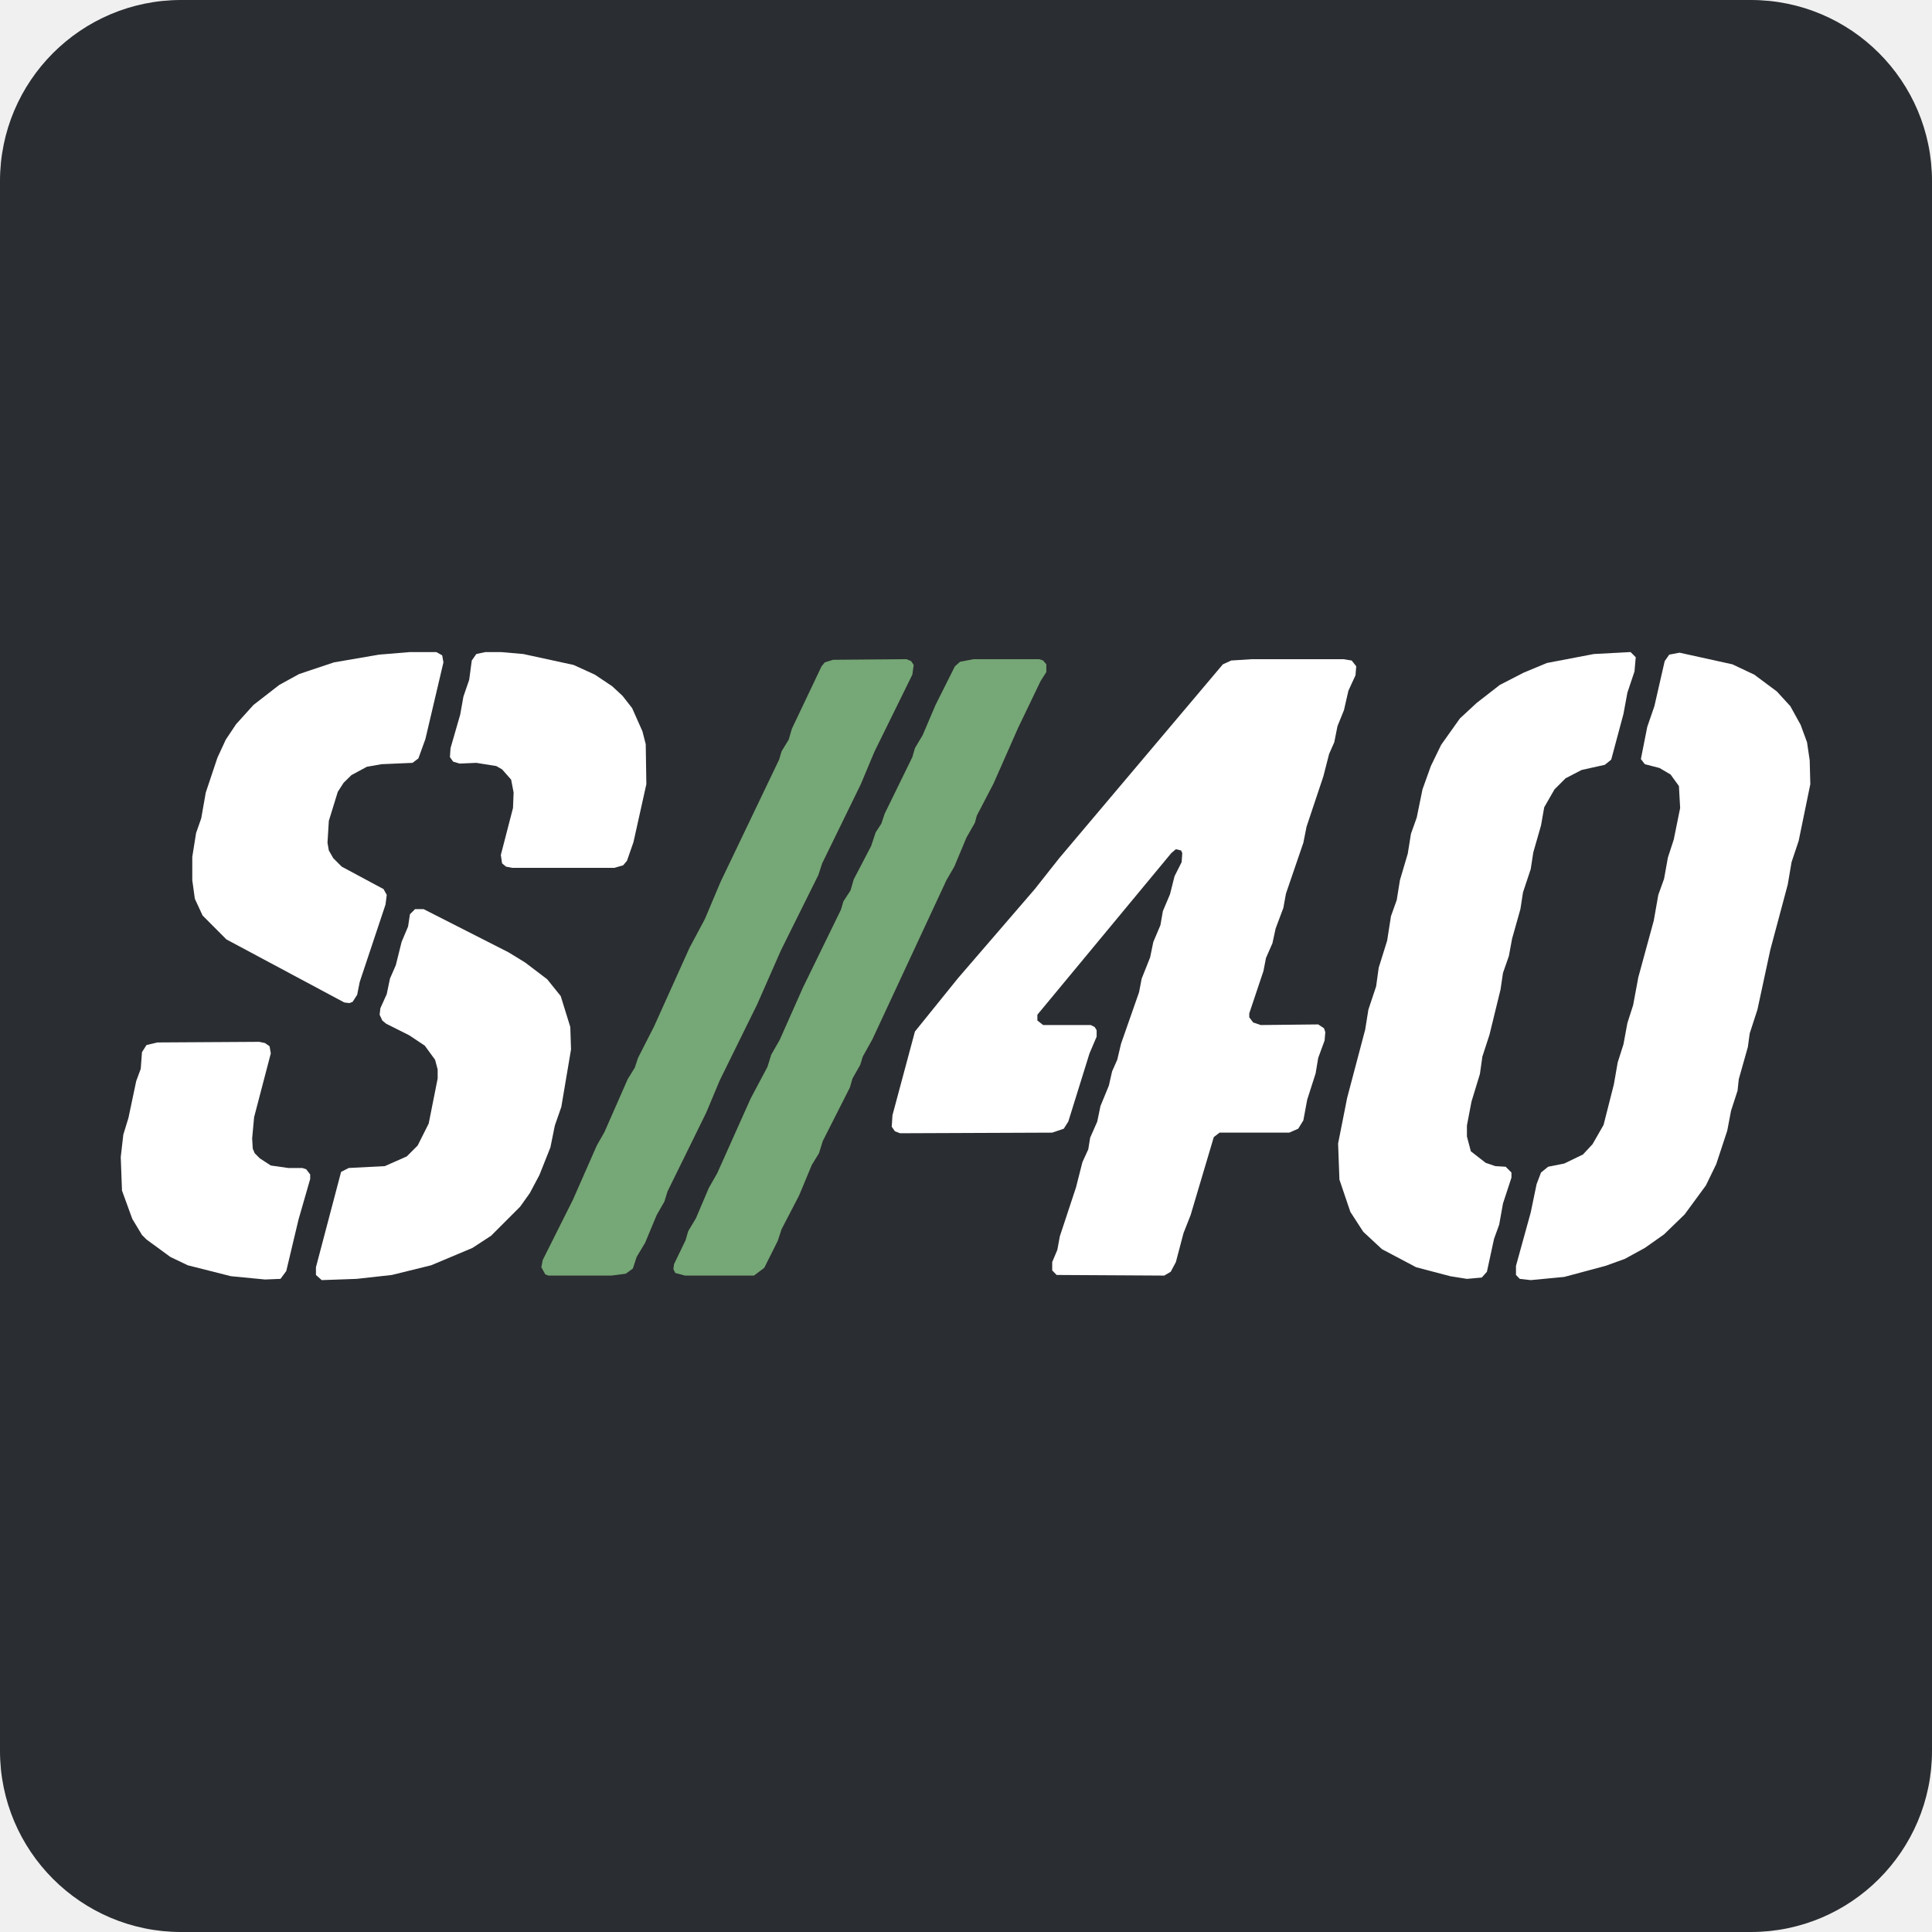
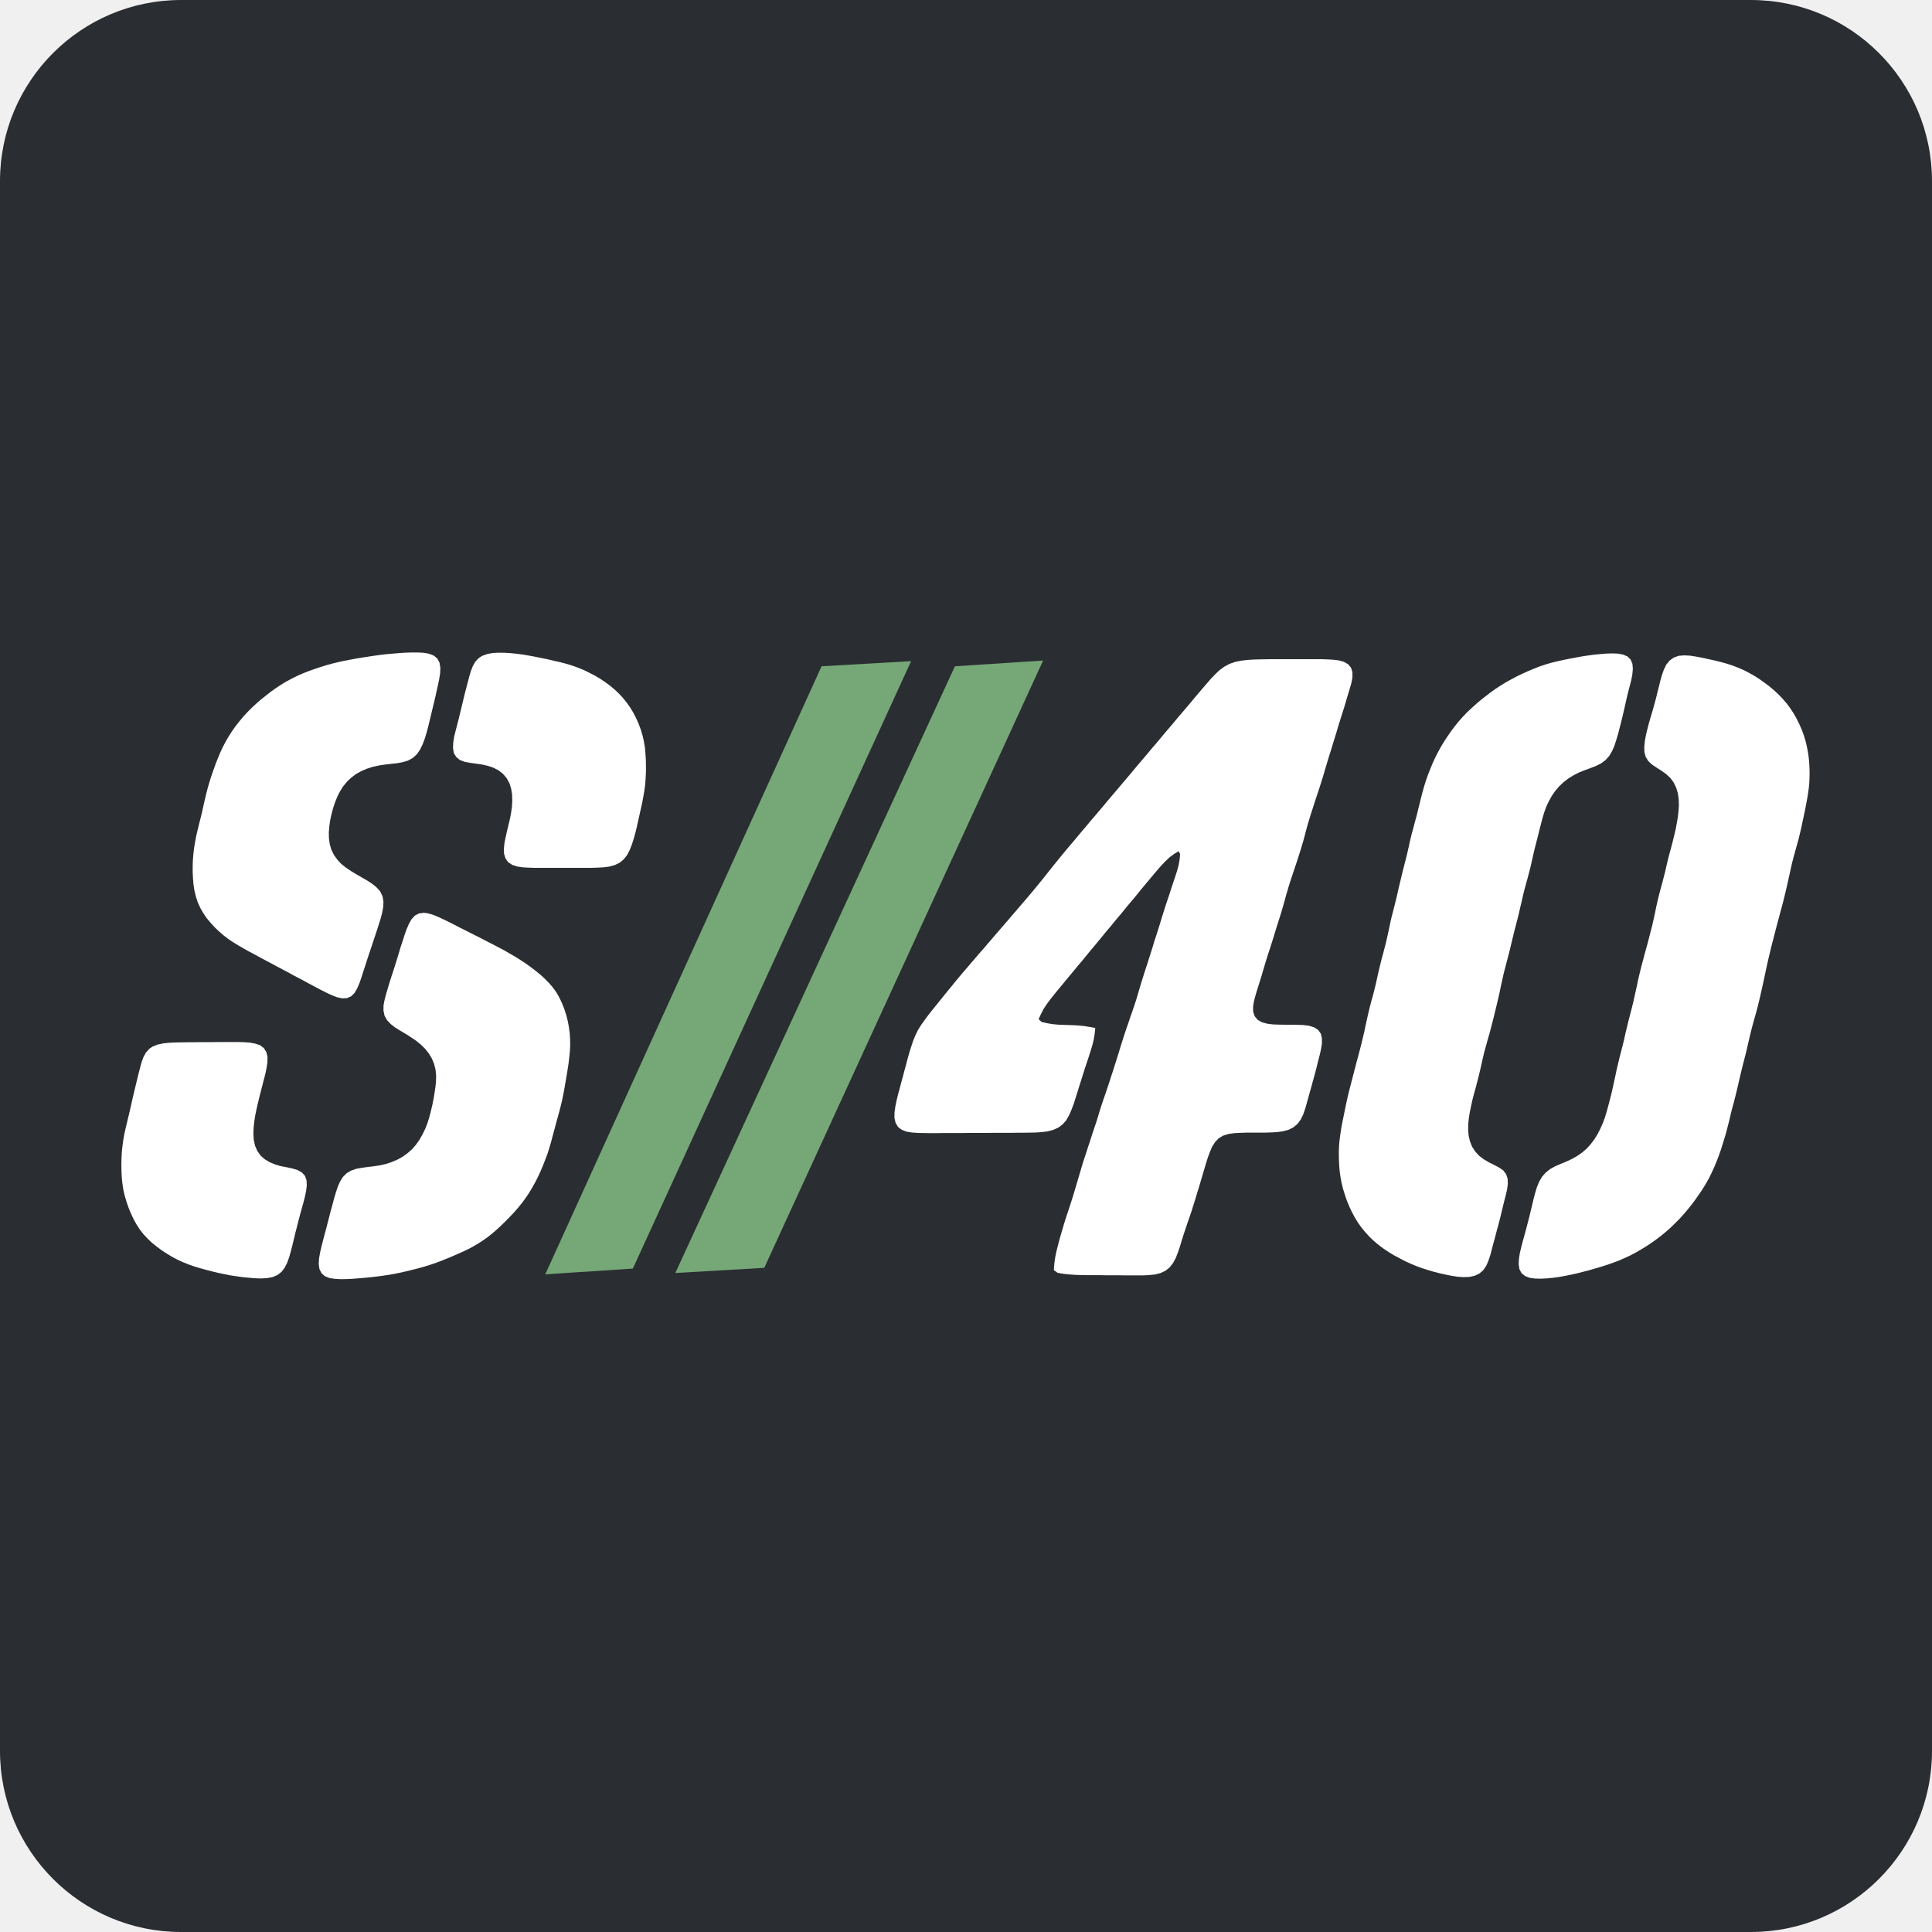
<svg xmlns="http://www.w3.org/2000/svg" viewBox="0 0 32 32" width="32" height="32">
  <rect width="32" height="32" rx="3" fill="#2A2D31" />
  <g transform="translate(2 10.79) scale(0.1707)">
-     <path fill="#FFFFFF" d="M2.50 38.19 L2.06 38.88 L1.94 40.50 L1.50 41.69 L0.75 45.25 L0.25 46.88 L0.00 49.06 L0.12 52.31 L1.12 55.06 L2.06 56.62 L2.50 57.06 L4.81 58.75 L6.50 59.56 L10.69 60.62 L14.00 60.94 L15.50 60.88 L16.06 60.12 L17.25 55.12 L18.38 51.19 L18.38 50.75 L18.00 50.25 L17.62 50.12 L16.25 50.12 L14.56 49.88 L13.50 49.19 L13.00 48.69 L12.81 48.25 L12.75 47.25 L12.94 45.19 L14.56 39.00 L14.44 38.31 L14.00 38.00 L13.44 37.88 L3.56 37.94Z M30.62 0.06 L28.06 0.06 L25.06 0.31 L20.69 1.06 L17.31 2.19 L15.38 3.25 L12.88 5.19 L11.19 7.06 L10.19 8.56 L9.38 10.31 L8.25 13.69 L7.81 16.19 L7.31 17.62 L6.94 19.94 L6.94 22.19 L7.19 24.00 L7.94 25.62 L10.25 27.94 L21.69 34.06 L22.19 34.12 L22.50 34.00 L22.94 33.31 L23.19 32.06 L25.69 24.56 L25.81 23.62 L25.50 23.06 L21.44 20.88 L20.62 20.06 L20.19 19.31 L20.06 18.56 L20.19 16.44 L21.06 13.62 L21.62 12.75 L22.38 12.00 L23.88 11.19 L25.31 10.94 L28.31 10.81 L28.88 10.38 L29.56 8.50 L31.31 1.06 L31.19 0.38Z M29.38 25.00 L28.56 25.00 L28.06 25.50 L27.88 26.69 L27.25 28.19 L26.69 30.44 L26.12 31.75 L25.81 33.25 L25.19 34.62 L25.12 35.25 L25.38 35.81 L25.75 36.12 L28.00 37.25 L29.50 38.25 L30.50 39.62 L30.75 40.56 L30.75 41.44 L29.88 45.81 L28.81 47.94 L27.75 49.00 L25.62 49.94 L22.12 50.12 L21.38 50.50 L18.94 59.75 L18.94 60.50 L19.50 61.00 L22.88 60.88 L26.31 60.50 L30.12 59.56 L34.12 57.88 L35.94 56.69 L38.75 53.88 L39.69 52.56 L40.62 50.81 L41.69 48.12 L42.12 46.00 L42.75 44.19 L43.69 38.62 L43.62 36.44 L42.69 33.44 L41.38 31.81 L39.25 30.19 L37.62 29.19Z M34.50 0.25 L34.06 0.88 L33.81 2.75 L33.25 4.38 L32.94 6.12 L32.00 9.38 L31.94 10.25 L32.25 10.69 L32.88 10.88 L34.50 10.81 L36.44 11.12 L37.00 11.44 L37.88 12.44 L38.12 13.69 L38.06 15.19 L36.88 19.75 L37.00 20.56 L37.38 20.88 L38.00 21.00 L47.88 21.00 L48.75 20.75 L49.12 20.31 L49.75 18.50 L51.00 12.88 L50.94 9.00 L50.62 7.75 L49.62 5.50 L48.69 4.31 L47.69 3.38 L46.00 2.25 L43.94 1.31 L39.06 0.25 L36.88 0.06 L35.38 0.06Z" />
-     <path fill="#76A776" d="M76.69 0.94 L76.25 0.75 L69.12 0.81 L68.31 1.06 L68.00 1.44 L65.12 7.50 L64.81 8.56 L64.12 9.69 L63.88 10.50 L58.19 22.38 L56.69 25.94 L55.19 28.75 L51.75 36.38 L50.19 39.44 L49.88 40.38 L49.19 41.50 L46.94 46.62 L46.19 47.94 L43.88 53.19 L40.94 59.06 L40.81 59.75 L41.19 60.44 L41.50 60.56 L47.62 60.56 L49.00 60.38 L49.69 59.88 L50.06 58.75 L50.88 57.38 L52.00 54.69 L52.75 53.38 L53.06 52.38 L56.81 44.75 L58.12 41.62 L61.75 34.25 L64.06 29.00 L67.69 21.69 L68.06 20.56 L71.81 12.88 L73.12 9.75 L76.81 2.25 L76.94 1.31Z" />
-     <path fill="#76A776" d="M89.50 0.88 L89.12 0.75 L82.75 0.75 L81.44 1.00 L80.94 1.44 L79.06 5.19 L77.81 8.12 L77.06 9.38 L76.81 10.25 L74.12 15.75 L73.81 16.69 L73.25 17.56 L72.81 18.88 L71.12 22.12 L70.81 23.19 L70.12 24.25 L69.88 25.06 L66.19 32.62 L63.94 37.69 L63.12 39.12 L62.75 40.31 L61.12 43.38 L57.88 50.62 L57.06 52.06 L55.81 55.00 L55.06 56.25 L54.81 57.12 L53.69 59.44 L53.62 59.94 L53.81 60.31 L54.75 60.56 L61.44 60.56 L62.44 59.81 L63.75 57.19 L64.12 56.06 L65.81 52.81 L67.06 49.81 L67.75 48.69 L68.12 47.50 L70.75 42.31 L71.00 41.44 L71.75 40.12 L72.00 39.31 L72.94 37.62 L80.12 22.19 L80.88 20.88 L82.06 18.06 L82.88 16.62 L83.06 15.94 L84.69 12.81 L87.06 7.44 L89.25 2.88 L89.81 2.00 L89.81 1.25Z" />
-     <path fill="#FFFFFF" d="M119.44 0.88 L118.62 0.75 L109.75 0.75 L107.75 0.88 L106.94 1.25 L91.06 20.06 L88.69 23.06 L81.25 31.69 L77.06 36.88 L74.88 45.00 L74.81 46.12 L75.12 46.56 L75.62 46.75 L90.38 46.69 L91.50 46.31 L91.94 45.62 L94.00 39.00 L94.69 37.38 L94.69 36.75 L94.50 36.44 L94.12 36.25 L89.50 36.25 L88.94 35.81 L88.94 35.25 L101.94 19.56 L102.38 19.19 L102.88 19.31 L103.00 19.56 L102.94 20.44 L102.25 21.81 L101.81 23.56 L101.12 25.19 L100.88 26.56 L100.19 28.19 L99.88 29.69 L99.06 31.75 L98.81 33.06 L97.06 38.06 L96.69 39.62 L96.19 40.75 L95.88 42.12 L95.06 44.12 L94.75 45.62 L94.06 47.19 L93.88 48.31 L93.31 49.56 L92.69 52.00 L91.12 56.75 L90.88 58.06 L90.38 59.25 L90.38 60.06 L90.81 60.50 L101.25 60.56 L101.88 60.19 L102.38 59.25 L103.12 56.44 L103.81 54.69 L106.06 47.12 L106.62 46.69 L113.38 46.69 L114.25 46.31 L114.75 45.50 L115.12 43.50 L115.94 40.94 L116.19 39.44 L116.81 37.75 L116.88 36.94 L116.75 36.56 L116.19 36.19 L110.62 36.25 L109.88 36.00 L109.50 35.50 L109.50 35.12 L110.88 31.00 L111.12 29.75 L111.75 28.31 L112.06 26.88 L112.81 24.88 L113.06 23.50 L114.75 18.56 L115.06 17.00 L116.69 12.12 L117.25 9.94 L117.75 8.81 L118.06 7.25 L118.69 5.69 L119.12 3.81 L119.81 2.31 L119.88 1.44Z" />
-     <path fill="#FFFFFF" d="M146.50 0.06 L142.94 0.25 L138.38 1.12 L136.12 2.06 L133.81 3.25 L131.56 5.00 L129.94 6.50 L128.12 9.06 L127.12 11.12 L126.31 13.38 L125.75 16.12 L125.19 17.69 L124.88 19.62 L124.12 22.19 L123.81 24.12 L123.25 25.69 L122.88 28.06 L122.06 30.69 L121.81 32.50 L121.06 34.75 L120.75 36.69 L119.00 43.31 L118.12 47.75 L118.25 51.25 L119.31 54.38 L120.56 56.31 L122.38 58.00 L125.69 59.75 L129.00 60.62 L130.62 60.88 L132.06 60.75 L132.56 60.19 L133.25 57.00 L133.75 55.62 L134.12 53.56 L134.94 51.06 L134.94 50.56 L134.38 50.00 L133.38 49.94 L132.44 49.62 L131.00 48.50 L130.62 47.06 L130.62 46.00 L131.06 43.69 L131.88 41.00 L132.12 39.31 L132.81 37.19 L133.88 32.81 L134.12 31.19 L134.69 29.56 L135.00 27.88 L135.81 25.00 L136.06 23.38 L136.81 21.12 L137.06 19.50 L137.81 16.88 L138.12 15.12 L139.12 13.38 L140.19 12.31 L141.75 11.50 L144.00 11.00 L144.62 10.50 L145.81 6.06 L146.19 4.00 L146.88 1.94 L147.00 0.56Z M156.38 1.25 L151.25 0.12 L150.25 0.31 L149.81 0.94 L148.81 5.31 L148.12 7.31 L147.50 10.44 L147.88 10.94 L149.31 11.31 L150.38 11.94 L151.19 13.06 L151.31 15.19 L150.69 18.25 L150.12 20.00 L149.75 22.06 L149.19 23.62 L148.75 26.12 L147.25 31.62 L146.75 34.31 L146.19 36.06 L145.81 38.12 L145.25 39.88 L144.88 42.00 L143.88 45.94 L142.81 47.81 L141.88 48.81 L140.06 49.69 L138.50 50.00 L137.81 50.56 L137.38 51.69 L136.81 54.44 L135.38 59.62 L135.38 60.50 L135.75 60.88 L136.81 61.00 L140.06 60.69 L144.06 59.62 L145.94 58.94 L147.88 57.88 L149.75 56.56 L151.75 54.62 L153.81 51.81 L154.81 49.75 L155.88 46.50 L156.25 44.56 L156.88 42.62 L157.00 41.50 L157.88 38.38 L158.06 37.06 L158.81 34.75 L160.06 28.94 L161.75 22.62 L162.12 20.44 L162.81 18.38 L163.94 12.88 L163.88 10.56 L163.62 8.81 L163.00 7.12 L162.00 5.31 L160.69 3.88 L158.50 2.25Z" />
+     <path fill="#FFFFFF" d="M2.79 38.54 L2.45 38.91 L2.20 39.37 L2.01 39.89 L1.86 40.45 L1.71 41.03 L1.57 41.61 L1.43 42.19 L1.29 42.77 L1.15 43.36 L1.02 43.94 L0.89 44.53 L0.75 45.11 L0.61 45.70 L0.47 46.28 L0.34 46.86 L0.24 47.45 L0.16 48.05 L0.10 48.64 L0.07 49.24 L0.06 49.84 L0.07 50.44 L0.10 51.04 L0.16 51.63 L0.25 52.22 L0.38 52.80 L0.55 53.37 L0.74 53.93 L0.97 54.49 L1.22 55.03 L1.50 55.55 L1.82 56.05 L2.18 56.52 L2.58 56.95 L3.01 57.36 L3.47 57.73 L3.95 58.09 L4.45 58.42 L4.96 58.73 L5.49 59.01 L6.03 59.26 L6.58 59.48 L7.15 59.68 L7.72 59.85 L8.30 60.01 L8.88 60.16 L9.47 60.30 L10.05 60.42 L10.64 60.54 L11.24 60.63 L11.83 60.71 L12.43 60.77 L13.02 60.82 L13.61 60.84 L14.18 60.81 L14.72 60.71 L15.20 60.51 L15.60 60.20 L15.91 59.79 L16.16 59.29 L16.35 58.75 L16.51 58.18 L16.66 57.60 L16.80 57.02 L16.94 56.43 L17.09 55.85 L17.24 55.26 L17.39 54.68 L17.55 54.10 L17.71 53.53 L17.86 52.95 L17.98 52.38 L18.05 51.83 L18.03 51.33 L17.88 50.89 L17.58 50.56 L17.16 50.32 L16.66 50.17 L16.10 50.05 L15.53 49.94 L14.98 49.78 L14.45 49.56 L13.97 49.27 L13.56 48.91 L13.25 48.46 L13.03 47.96 L12.91 47.42 L12.87 46.84 L12.89 46.26 L12.95 45.66 L13.04 45.07 L13.16 44.48 L13.29 43.90 L13.43 43.32 L13.58 42.73 L13.73 42.15 L13.88 41.57 L14.03 40.99 L14.15 40.41 L14.23 39.85 L14.24 39.32 L14.12 38.86 L13.88 38.48 L13.50 38.20 L13.01 38.04 L12.47 37.95 L11.89 37.91 L11.29 37.90 L10.69 37.90 L10.09 37.90 L9.49 37.90 L8.89 37.91 L8.28 37.91 L7.68 37.91 L7.08 37.92 L6.48 37.92 L5.88 37.93 L5.28 37.94 L4.69 37.97 L4.11 38.03 L3.56 38.15 L3.07 38.35 Z M30.37 0.40 L29.91 0.22 L29.38 0.13 L28.81 0.10 L28.22 0.10 L27.62 0.12 L27.02 0.16 L26.42 0.21 L25.82 0.26 L25.23 0.33 L24.63 0.41 L24.04 0.50 L23.45 0.59 L22.85 0.69 L22.26 0.80 L21.67 0.91 L21.09 1.04 L20.51 1.18 L19.93 1.34 L19.36 1.52 L18.79 1.71 L18.23 1.91 L17.67 2.13 L17.12 2.37 L16.59 2.64 L16.06 2.92 L15.55 3.23 L15.05 3.56 L14.56 3.91 L14.09 4.28 L13.62 4.65 L13.17 5.04 L12.73 5.45 L12.31 5.87 L11.90 6.31 L11.52 6.77 L11.15 7.24 L10.80 7.73 L10.48 8.23 L10.18 8.75 L9.90 9.28 L9.65 9.82 L9.42 10.37 L9.20 10.93 L9.00 11.49 L8.80 12.06 L8.62 12.63 L8.45 13.21 L8.30 13.79 L8.16 14.37 L8.03 14.95 L7.90 15.54 L7.76 16.12 L7.61 16.70 L7.47 17.28 L7.33 17.87 L7.22 18.45 L7.12 19.04 L7.05 19.64 L7.00 20.23 L6.98 20.83 L6.98 21.43 L7.01 22.02 L7.06 22.62 L7.15 23.20 L7.29 23.78 L7.47 24.34 L7.71 24.87 L8.00 25.38 L8.33 25.87 L8.71 26.32 L9.11 26.76 L9.54 27.17 L9.99 27.56 L10.46 27.92 L10.96 28.25 L11.47 28.56 L11.99 28.86 L12.51 29.15 L13.04 29.43 L13.57 29.72 L14.10 30.00 L14.63 30.28 L15.16 30.57 L15.69 30.85 L16.22 31.13 L16.75 31.42 L17.28 31.70 L17.81 31.98 L18.34 32.27 L18.87 32.55 L19.40 32.83 L19.93 33.10 L20.46 33.35 L20.98 33.55 L21.48 33.66 L21.95 33.64 L22.36 33.46 L22.69 33.13 L22.95 32.68 L23.17 32.16 L23.36 31.61 L23.54 31.04 L23.73 30.47 L23.91 29.90 L24.10 29.33 L24.29 28.76 L24.48 28.19 L24.67 27.62 L24.86 27.05 L25.04 26.48 L25.22 25.91 L25.37 25.34 L25.47 24.78 L25.49 24.24 L25.39 23.73 L25.17 23.28 L24.82 22.89 L24.39 22.54 L23.90 22.22 L23.39 21.93 L22.87 21.63 L22.36 21.32 L21.87 20.99 L21.41 20.63 L21.02 20.21 L20.69 19.75 L20.44 19.25 L20.28 18.70 L20.20 18.13 L20.19 17.55 L20.24 16.96 L20.32 16.38 L20.45 15.79 L20.60 15.22 L20.79 14.65 L21.01 14.10 L21.27 13.58 L21.58 13.09 L21.95 12.64 L22.37 12.24 L22.84 11.89 L23.34 11.61 L23.88 11.38 L24.44 11.20 L25.02 11.07 L25.60 10.98 L26.19 10.91 L26.78 10.85 L27.34 10.75 L27.87 10.59 L28.33 10.34 L28.72 9.99 L29.03 9.55 L29.28 9.04 L29.49 8.49 L29.66 7.93 L29.82 7.35 L29.96 6.77 L30.10 6.18 L30.24 5.60 L30.38 5.01 L30.52 4.43 L30.65 3.84 L30.78 3.26 L30.90 2.68 L30.99 2.11 L31.01 1.57 L30.93 1.09 L30.72 0.69 Z M29.41 25.36 L28.94 25.42 L28.54 25.63 L28.22 25.98 L27.96 26.43 L27.74 26.95 L27.54 27.50 L27.36 28.07 L27.17 28.64 L27.00 29.21 L26.83 29.78 L26.65 30.35 L26.47 30.92 L26.28 31.49 L26.10 32.06 L25.93 32.63 L25.76 33.20 L25.61 33.76 L25.50 34.31 L25.49 34.84 L25.59 35.33 L25.84 35.78 L26.20 36.16 L26.64 36.50 L27.14 36.81 L27.65 37.11 L28.15 37.43 L28.64 37.76 L29.10 38.13 L29.52 38.54 L29.88 38.99 L30.18 39.48 L30.40 40.01 L30.54 40.56 L30.60 41.13 L30.59 41.72 L30.53 42.30 L30.44 42.89 L30.34 43.48 L30.22 44.07 L30.08 44.65 L29.93 45.23 L29.75 45.80 L29.53 46.35 L29.27 46.88 L28.98 47.39 L28.64 47.87 L28.26 48.31 L27.82 48.69 L27.35 49.03 L26.84 49.31 L26.30 49.54 L25.74 49.73 L25.17 49.86 L24.58 49.95 L23.99 50.02 L23.41 50.10 L22.85 50.20 L22.34 50.38 L21.90 50.64 L21.54 51.01 L21.26 51.47 L21.04 51.99 L20.86 52.54 L20.69 53.11 L20.54 53.69 L20.38 54.27 L20.23 54.85 L20.08 55.43 L19.93 56.02 L19.77 56.60 L19.62 57.18 L19.47 57.76 L19.34 58.33 L19.24 58.90 L19.21 59.44 L19.28 59.93 L19.48 60.33 L19.81 60.62 L20.26 60.80 L20.79 60.88 L21.36 60.91 L21.95 60.90 L22.54 60.87 L23.14 60.82 L23.74 60.77 L24.34 60.71 L24.93 60.64 L25.53 60.56 L26.12 60.47 L26.71 60.36 L27.30 60.24 L27.88 60.10 L28.46 59.96 L29.04 59.81 L29.62 59.64 L30.19 59.46 L30.76 59.26 L31.32 59.04 L31.87 58.82 L32.42 58.58 L32.97 58.34 L33.52 58.09 L34.05 57.82 L34.57 57.52 L35.07 57.20 L35.56 56.86 L36.03 56.49 L36.48 56.10 L36.92 55.69 L37.35 55.27 L37.77 54.84 L38.18 54.41 L38.57 53.96 L38.95 53.49 L39.30 53.01 L39.63 52.52 L39.94 52.00 L40.23 51.48 L40.50 50.94 L40.75 50.40 L40.98 49.85 L41.20 49.29 L41.41 48.73 L41.59 48.16 L41.76 47.58 L41.91 47.00 L42.07 46.42 L42.22 45.85 L42.38 45.27 L42.54 44.69 L42.69 44.11 L42.83 43.53 L42.95 42.94 L43.06 42.35 L43.16 41.76 L43.26 41.17 L43.36 40.57 L43.45 39.98 L43.52 39.39 L43.58 38.79 L43.61 38.20 L43.60 37.60 L43.56 37.01 L43.48 36.42 L43.37 35.84 L43.22 35.26 L43.04 34.70 L42.82 34.14 L42.57 33.61 L42.28 33.10 L41.94 32.62 L41.55 32.17 L41.14 31.75 L40.70 31.35 L40.23 30.97 L39.76 30.61 L39.27 30.26 L38.77 29.93 L38.26 29.61 L37.74 29.31 L37.22 29.01 L36.69 28.73 L36.16 28.45 L35.63 28.18 L35.09 27.90 L34.56 27.63 L34.02 27.36 L33.49 27.09 L32.95 26.82 L32.41 26.54 L31.88 26.27 L31.34 26.01 L30.81 25.76 L30.27 25.54 L29.75 25.40 Z M34.78 0.61 L34.42 0.97 L34.16 1.42 L33.96 1.94 L33.80 2.50 L33.65 3.07 L33.50 3.65 L33.35 4.22 L33.21 4.81 L33.07 5.39 L32.93 5.97 L32.79 6.55 L32.64 7.13 L32.49 7.71 L32.35 8.28 L32.26 8.85 L32.24 9.38 L32.32 9.86 L32.55 10.24 L32.90 10.53 L33.37 10.71 L33.91 10.81 L34.48 10.89 L35.05 10.97 L35.62 11.10 L36.16 11.28 L36.66 11.54 L37.09 11.88 L37.44 12.29 L37.71 12.78 L37.88 13.31 L37.97 13.87 L37.99 14.46 L37.96 15.04 L37.88 15.63 L37.77 16.22 L37.63 16.80 L37.49 17.38 L37.36 17.96 L37.24 18.53 L37.18 19.09 L37.19 19.62 L37.33 20.08 L37.59 20.45 L37.99 20.71 L38.48 20.87 L39.03 20.95 L39.62 20.98 L40.21 21.00 L40.81 21.00 L41.41 21.00 L42.01 21.00 L42.61 21.00 L43.21 21.00 L43.81 21.00 L44.41 21.00 L45.01 21.00 L45.61 21.00 L46.21 20.98 L46.80 20.95 L47.37 20.88 L47.91 20.74 L48.39 20.51 L48.80 20.18 L49.13 19.76 L49.39 19.26 L49.60 18.72 L49.78 18.16 L49.94 17.58 L50.08 17.00 L50.21 16.41 L50.34 15.83 L50.47 15.24 L50.60 14.66 L50.71 14.07 L50.81 13.48 L50.89 12.89 L50.93 12.29 L50.96 11.70 L50.96 11.10 L50.95 10.50 L50.91 9.90 L50.86 9.31 L50.76 8.73 L50.63 8.15 L50.46 7.58 L50.25 7.02 L50.01 6.48 L49.74 5.95 L49.43 5.44 L49.09 4.96 L48.72 4.50 L48.31 4.06 L47.88 3.66 L47.42 3.28 L46.94 2.93 L46.44 2.60 L45.92 2.30 L45.39 2.03 L44.85 1.77 L44.30 1.55 L43.74 1.35 L43.17 1.18 L42.59 1.03 L42.00 0.90 L41.42 0.76 L40.83 0.64 L40.24 0.52 L39.65 0.41 L39.06 0.31 L38.47 0.23 L37.88 0.17 L37.28 0.13 L36.69 0.12 L36.11 0.15 L35.56 0.25 L35.07 0.43 Z" />
+     <path fill="#76A776" d="M76.69 0.94 L49.69 59.88 L41.19 60.44 L68.00 1.44 Z" />
+     <path fill="#76A776" d="M89.50 0.88 L62.44 59.81 L53.81 60.31 L80.94 1.44 Z" />
+     <path fill="#FFFFFF" d="M94.56 36.53 L93.99 36.43 L93.42 36.34 L92.84 36.29 L92.25 36.26 L91.65 36.24 L91.06 36.22 L90.48 36.17 L89.91 36.08 L89.35 35.95 L89.06 35.68 L89.29 35.18 L89.55 34.68 L89.87 34.20 L90.22 33.73 L90.59 33.26 L90.97 32.80 L91.35 32.34 L91.73 31.88 L92.12 31.41 L92.50 30.95 L92.88 30.49 L93.27 30.03 L93.65 29.57 L94.03 29.10 L94.42 28.64 L94.80 28.18 L95.18 27.72 L95.56 27.25 L95.95 26.79 L96.33 26.33 L96.71 25.87 L97.10 25.41 L97.48 24.94 L97.86 24.48 L98.25 24.02 L98.63 23.56 L99.01 23.09 L99.39 22.63 L99.78 22.17 L100.16 21.71 L100.55 21.25 L100.94 20.80 L101.34 20.38 L101.75 19.99 L102.19 19.66 L102.65 19.38 L102.79 19.66 L102.74 20.21 L102.64 20.76 L102.49 21.31 L102.31 21.87 L102.12 22.43 L101.93 23.00 L101.75 23.57 L101.56 24.13 L101.37 24.70 L101.19 25.27 L101.01 25.84 L100.84 26.41 L100.66 26.98 L100.48 27.55 L100.29 28.12 L100.12 28.69 L99.94 29.26 L99.76 29.83 L99.58 30.40 L99.39 30.97 L99.21 31.54 L99.03 32.11 L98.86 32.68 L98.69 33.26 L98.52 33.83 L98.33 34.40 L98.14 34.97 L97.94 35.53 L97.75 36.10 L97.55 36.67 L97.36 37.24 L97.18 37.81 L97.00 38.38 L96.83 38.95 L96.65 39.52 L96.47 40.09 L96.29 40.66 L96.10 41.23 L95.92 41.80 L95.73 42.37 L95.54 42.93 L95.34 43.50 L95.15 44.07 L94.97 44.64 L94.80 45.21 L94.62 45.78 L94.43 46.34 L94.24 46.91 L94.06 47.48 L93.87 48.04 L93.69 48.61 L93.50 49.18 L93.32 49.74 L93.15 50.32 L92.98 50.89 L92.81 51.47 L92.64 52.04 L92.47 52.62 L92.29 53.19 L92.11 53.76 L91.92 54.33 L91.73 54.90 L91.55 55.47 L91.38 56.05 L91.21 56.62 L91.05 57.20 L90.90 57.77 L90.76 58.34 L90.65 58.91 L90.58 59.47 L90.54 60.03 L90.90 60.29 L91.47 60.39 L92.04 60.45 L92.63 60.49 L93.22 60.51 L93.82 60.52 L94.42 60.52 L95.02 60.52 L95.62 60.53 L96.22 60.53 L96.82 60.53 L97.42 60.54 L98.02 60.54 L98.62 60.54 L99.22 60.54 L99.80 60.51 L100.37 60.45 L100.91 60.31 L101.39 60.08 L101.79 59.75 L102.12 59.32 L102.38 58.83 L102.59 58.28 L102.78 57.72 L102.95 57.15 L103.13 56.58 L103.32 56.01 L103.51 55.44 L103.71 54.87 L103.90 54.31 L104.08 53.73 L104.26 53.16 L104.43 52.59 L104.61 52.01 L104.78 51.44 L104.95 50.86 L105.12 50.29 L105.29 49.71 L105.47 49.14 L105.67 48.59 L105.89 48.07 L106.18 47.61 L106.53 47.24 L106.97 46.98 L107.48 46.82 L108.04 46.74 L108.62 46.71 L109.22 46.69 L109.81 46.69 L110.41 46.69 L111.01 46.69 L111.61 46.67 L112.20 46.64 L112.77 46.56 L113.30 46.42 L113.78 46.18 L114.18 45.84 L114.50 45.41 L114.74 44.91 L114.93 44.36 L115.09 43.80 L115.25 43.22 L115.41 42.64 L115.57 42.07 L115.73 41.49 L115.89 40.91 L116.04 40.33 L116.18 39.75 L116.33 39.18 L116.46 38.61 L116.55 38.06 L116.55 37.54 L116.44 37.08 L116.18 36.72 L115.79 36.47 L115.30 36.32 L114.75 36.25 L114.17 36.23 L113.58 36.22 L112.98 36.22 L112.38 36.21 L111.80 36.19 L111.24 36.12 L110.73 35.98 L110.31 35.74 L110.03 35.40 L109.88 34.96 L109.87 34.46 L109.96 33.92 L110.11 33.36 L110.28 32.79 L110.46 32.22 L110.64 31.65 L110.81 31.07 L110.98 30.50 L111.15 29.93 L111.33 29.36 L111.52 28.79 L111.70 28.22 L111.88 27.65 L112.05 27.08 L112.23 26.51 L112.41 25.94 L112.59 25.37 L112.76 24.79 L112.92 24.22 L113.08 23.64 L113.25 23.06 L113.42 22.49 L113.61 21.92 L113.80 21.35 L113.99 20.78 L114.18 20.21 L114.36 19.64 L114.54 19.07 L114.71 18.50 L114.87 17.92 L115.02 17.34 L115.18 16.76 L115.35 16.19 L115.53 15.62 L115.72 15.04 L115.90 14.47 L116.09 13.90 L116.28 13.33 L116.46 12.76 L116.64 12.19 L116.81 11.61 L116.98 11.04 L117.15 10.47 L117.33 9.89 L117.51 9.32 L117.68 8.75 L117.86 8.18 L118.03 7.61 L118.20 7.04 L118.38 6.47 L118.56 5.90 L118.74 5.33 L118.91 4.75 L119.08 4.18 L119.25 3.62 L119.41 3.06 L119.51 2.53 L119.51 2.02 L119.38 1.59 L119.10 1.25 L118.69 1.01 L118.19 0.87 L117.63 0.80 L117.04 0.77 L116.45 0.75 L115.85 0.75 L115.25 0.75 L114.65 0.75 L114.05 0.75 L113.45 0.75 L112.85 0.75 L112.25 0.75 L111.65 0.75 L111.05 0.76 L110.45 0.77 L109.85 0.79 L109.26 0.83 L108.67 0.90 L108.11 1.02 L107.57 1.21 L107.07 1.48 L106.61 1.82 L106.19 2.22 L105.78 2.65 L105.39 3.10 L105.00 3.55 L104.61 4.01 L104.22 4.47 L103.84 4.93 L103.45 5.39 L103.06 5.85 L102.67 6.30 L102.29 6.76 L101.90 7.22 L101.51 7.68 L101.12 8.14 L100.74 8.60 L100.35 9.06 L99.96 9.51 L99.58 9.97 L99.19 10.43 L98.80 10.89 L98.41 11.35 L98.03 11.81 L97.64 12.27 L97.25 12.73 L96.87 13.18 L96.48 13.64 L96.09 14.10 L95.70 14.56 L95.32 15.02 L94.93 15.48 L94.54 15.94 L94.15 16.39 L93.77 16.85 L93.38 17.31 L92.99 17.77 L92.61 18.23 L92.22 18.69 L91.83 19.15 L91.45 19.61 L91.07 20.07 L90.69 20.54 L90.31 21.01 L89.94 21.48 L89.57 21.95 L89.19 22.41 L88.81 22.88 L88.43 23.34 L88.04 23.80 L87.65 24.26 L87.26 24.71 L86.87 25.17 L86.48 25.62 L86.09 26.08 L85.70 26.53 L85.30 26.99 L84.91 27.44 L84.52 27.90 L84.13 28.35 L83.74 28.81 L83.34 29.26 L82.95 29.72 L82.56 30.17 L82.17 30.63 L81.78 31.08 L81.39 31.54 L81.01 32.00 L80.63 32.47 L80.25 32.93 L79.87 33.40 L79.49 33.87 L79.12 34.33 L78.74 34.80 L78.37 35.27 L78.01 35.75 L77.67 36.23 L77.36 36.73 L77.10 37.26 L76.88 37.80 L76.69 38.37 L76.51 38.94 L76.35 39.52 L76.20 40.10 L76.04 40.67 L75.89 41.25 L75.73 41.83 L75.58 42.41 L75.42 42.99 L75.28 43.57 L75.16 44.15 L75.08 44.72 L75.07 45.25 L75.18 45.73 L75.41 46.13 L75.77 46.41 L76.24 46.59 L76.78 46.68 L77.36 46.72 L77.95 46.73 L78.55 46.74 L79.15 46.74 L79.75 46.73 L80.35 46.73 L80.95 46.73 L81.55 46.73 L82.15 46.72 L82.75 46.72 L83.35 46.72 L83.95 46.72 L84.55 46.71 L85.15 46.71 L85.75 46.71 L86.35 46.71 L86.95 46.70 L87.55 46.70 L88.15 46.69 L88.75 46.68 L89.34 46.64 L89.92 46.57 L90.46 46.43 L90.96 46.21 L91.39 45.89 L91.74 45.49 L92.02 45.00 L92.25 44.47 L92.46 43.92 L92.64 43.35 L92.82 42.78 L93.00 42.20 L93.18 41.63 L93.36 41.06 L93.54 40.49 L93.73 39.92 L93.92 39.35 L94.10 38.78 L94.27 38.22 L94.41 37.66 L94.50 37.09 Z" />
+     <path fill="#FFFFFF" d="M146.19 0.48 L145.76 0.30 L145.25 0.21 L144.69 0.19 L144.10 0.21 L143.51 0.26 L142.91 0.32 L142.32 0.40 L141.73 0.49 L141.14 0.60 L140.55 0.71 L139.96 0.83 L139.38 0.96 L138.80 1.10 L138.22 1.27 L137.66 1.46 L137.10 1.68 L136.55 1.91 L136.00 2.16 L135.46 2.42 L134.93 2.70 L134.41 2.99 L133.90 3.30 L133.40 3.63 L132.91 3.98 L132.44 4.34 L131.97 4.71 L131.51 5.10 L131.07 5.50 L130.63 5.91 L130.22 6.34 L129.82 6.79 L129.45 7.25 L129.09 7.73 L128.75 8.22 L128.42 8.72 L128.11 9.23 L127.82 9.76 L127.55 10.29 L127.30 10.83 L127.07 11.39 L126.85 11.94 L126.65 12.51 L126.47 13.08 L126.31 13.65 L126.16 14.23 L126.02 14.81 L125.87 15.40 L125.73 15.98 L125.57 16.56 L125.42 17.13 L125.26 17.71 L125.12 18.29 L124.99 18.88 L124.86 19.46 L124.72 20.04 L124.57 20.62 L124.42 21.20 L124.28 21.78 L124.14 22.37 L124.00 22.95 L123.87 23.53 L123.73 24.12 L123.59 24.69 L123.44 25.27 L123.29 25.85 L123.16 26.44 L123.04 27.02 L122.91 27.61 L122.78 28.19 L122.63 28.77 L122.48 29.35 L122.32 29.93 L122.18 30.51 L122.04 31.09 L121.91 31.67 L121.78 32.26 L121.64 32.84 L121.49 33.42 L121.33 33.99 L121.18 34.57 L121.04 35.15 L120.91 35.74 L120.78 36.32 L120.66 36.91 L120.52 37.49 L120.38 38.08 L120.23 38.66 L120.08 39.24 L119.92 39.82 L119.77 40.40 L119.62 40.98 L119.47 41.56 L119.32 42.14 L119.17 42.72 L119.03 43.31 L118.90 43.89 L118.78 44.48 L118.66 45.07 L118.54 45.65 L118.43 46.24 L118.34 46.83 L118.26 47.43 L118.21 48.02 L118.19 48.62 L118.20 49.21 L118.22 49.81 L118.27 50.40 L118.35 50.99 L118.46 51.58 L118.60 52.15 L118.78 52.72 L118.97 53.29 L119.20 53.84 L119.45 54.38 L119.73 54.90 L120.04 55.41 L120.38 55.89 L120.76 56.35 L121.16 56.79 L121.59 57.20 L122.04 57.58 L122.52 57.94 L123.01 58.27 L123.52 58.58 L124.05 58.86 L124.58 59.14 L125.12 59.39 L125.67 59.62 L126.23 59.83 L126.80 60.01 L127.37 60.18 L127.95 60.33 L128.53 60.46 L129.12 60.58 L129.71 60.67 L130.29 60.71 L130.85 60.69 L131.37 60.58 L131.83 60.36 L132.21 60.03 L132.50 59.60 L132.72 59.09 L132.90 58.54 L133.05 57.96 L133.20 57.39 L133.36 56.81 L133.51 56.23 L133.67 55.65 L133.82 55.07 L133.96 54.49 L134.10 53.91 L134.24 53.33 L134.39 52.76 L134.52 52.19 L134.59 51.65 L134.57 51.15 L134.42 50.71 L134.14 50.35 L133.73 50.07 L133.25 49.82 L132.75 49.57 L132.26 49.28 L131.81 48.94 L131.43 48.53 L131.13 48.07 L130.92 47.55 L130.79 47.00 L130.74 46.43 L130.75 45.84 L130.81 45.25 L130.91 44.66 L131.03 44.08 L131.16 43.49 L131.31 42.91 L131.47 42.34 L131.62 41.76 L131.77 41.18 L131.91 40.59 L132.04 40.01 L132.17 39.43 L132.31 38.85 L132.47 38.27 L132.63 37.69 L132.80 37.11 L132.95 36.54 L133.10 35.96 L133.25 35.37 L133.39 34.79 L133.53 34.21 L133.67 33.62 L133.80 33.04 L133.92 32.45 L134.05 31.87 L134.18 31.28 L134.33 30.70 L134.48 30.13 L134.63 29.55 L134.78 28.97 L134.92 28.38 L135.06 27.80 L135.20 27.22 L135.35 26.64 L135.50 26.06 L135.65 25.48 L135.78 24.89 L135.92 24.31 L136.05 23.73 L136.19 23.15 L136.35 22.57 L136.51 21.99 L136.66 21.41 L136.81 20.83 L136.94 20.25 L137.07 19.67 L137.21 19.08 L137.36 18.50 L137.51 17.92 L137.65 17.34 L137.80 16.76 L137.95 16.18 L138.12 15.62 L138.32 15.06 L138.57 14.53 L138.86 14.01 L139.19 13.53 L139.57 13.09 L140.00 12.68 L140.46 12.33 L140.96 12.02 L141.48 11.75 L142.03 11.53 L142.58 11.33 L143.12 11.12 L143.62 10.87 L144.06 10.55 L144.42 10.15 L144.70 9.68 L144.93 9.16 L145.11 8.60 L145.28 8.03 L145.43 7.45 L145.58 6.87 L145.72 6.29 L145.86 5.70 L145.99 5.12 L146.12 4.54 L146.26 3.95 L146.41 3.38 L146.56 2.80 L146.67 2.24 L146.72 1.69 L146.68 1.20 L146.50 0.78 Z M156.34 1.35 L155.78 1.17 L155.20 1.01 L154.62 0.87 L154.03 0.74 L153.45 0.61 L152.86 0.50 L152.28 0.41 L151.72 0.38 L151.18 0.42 L150.70 0.59 L150.30 0.87 L149.97 1.27 L149.73 1.76 L149.54 2.30 L149.38 2.87 L149.24 3.45 L149.09 4.03 L148.95 4.61 L148.79 5.19 L148.63 5.77 L148.46 6.34 L148.29 6.92 L148.14 7.50 L148.00 8.08 L147.89 8.65 L147.83 9.22 L147.84 9.75 L147.96 10.22 L148.21 10.63 L148.57 10.97 L149.02 11.27 L149.49 11.57 L149.95 11.90 L150.36 12.28 L150.69 12.73 L150.93 13.23 L151.09 13.77 L151.17 14.34 L151.19 14.92 L151.15 15.51 L151.08 16.10 L150.98 16.69 L150.87 17.28 L150.73 17.86 L150.59 18.44 L150.44 19.02 L150.28 19.60 L150.13 20.18 L149.99 20.77 L149.86 21.35 L149.71 21.93 L149.56 22.51 L149.40 23.09 L149.25 23.67 L149.11 24.25 L148.98 24.83 L148.86 25.42 L148.73 26.01 L148.60 26.59 L148.45 27.17 L148.30 27.75 L148.15 28.33 L147.99 28.91 L147.83 29.49 L147.68 30.07 L147.52 30.65 L147.38 31.24 L147.24 31.82 L147.12 32.41 L146.99 32.99 L146.86 33.58 L146.73 34.16 L146.58 34.75 L146.43 35.33 L146.28 35.91 L146.14 36.49 L146.00 37.07 L145.87 37.66 L145.73 38.24 L145.58 38.82 L145.43 39.40 L145.29 39.98 L145.15 40.57 L145.03 41.15 L144.90 41.74 L144.77 42.33 L144.64 42.91 L144.49 43.49 L144.34 44.07 L144.18 44.65 L144.01 45.22 L143.80 45.78 L143.56 46.32 L143.29 46.85 L142.98 47.35 L142.62 47.82 L142.23 48.25 L141.79 48.63 L141.31 48.96 L140.80 49.25 L140.26 49.50 L139.72 49.72 L139.19 49.95 L138.70 50.22 L138.27 50.56 L137.91 50.97 L137.63 51.45 L137.41 51.98 L137.24 52.55 L137.09 53.12 L136.95 53.71 L136.81 54.29 L136.67 54.87 L136.52 55.45 L136.37 56.03 L136.21 56.61 L136.05 57.19 L135.90 57.77 L135.76 58.35 L135.67 58.91 L135.64 59.45 L135.71 59.93 L135.92 60.33 L136.27 60.61 L136.72 60.78 L137.25 60.85 L137.83 60.86 L138.42 60.83 L139.01 60.77 L139.60 60.69 L140.19 60.58 L140.78 60.46 L141.36 60.33 L141.94 60.18 L142.52 60.03 L143.10 59.86 L143.68 59.69 L144.25 59.51 L144.81 59.31 L145.37 59.10 L145.92 58.86 L146.46 58.61 L146.99 58.33 L147.51 58.03 L148.02 57.72 L148.52 57.39 L149.01 57.04 L149.48 56.68 L149.94 56.30 L150.39 55.90 L150.82 55.48 L151.24 55.06 L151.65 54.61 L152.03 54.16 L152.41 53.69 L152.77 53.21 L153.11 52.72 L153.45 52.23 L153.76 51.72 L154.06 51.20 L154.33 50.66 L154.58 50.12 L154.81 49.57 L155.03 49.01 L155.23 48.45 L155.41 47.88 L155.59 47.30 L155.76 46.73 L155.91 46.15 L156.06 45.57 L156.20 44.98 L156.34 44.40 L156.50 43.82 L156.65 43.24 L156.79 42.66 L156.93 42.08 L157.06 41.50 L157.20 40.91 L157.34 40.33 L157.49 39.75 L157.64 39.17 L157.78 38.59 L157.91 38.01 L158.05 37.42 L158.19 36.84 L158.34 36.26 L158.50 35.68 L158.66 35.11 L158.82 34.53 L158.96 33.95 L159.10 33.36 L159.23 32.77 L159.36 32.19 L159.49 31.60 L159.61 31.01 L159.74 30.43 L159.87 29.84 L160.01 29.26 L160.15 28.67 L160.30 28.09 L160.45 27.51 L160.60 26.93 L160.75 26.35 L160.91 25.77 L161.06 25.19 L161.22 24.61 L161.37 24.03 L161.51 23.44 L161.65 22.86 L161.78 22.27 L161.91 21.69 L162.04 21.10 L162.17 20.52 L162.32 19.94 L162.48 19.36 L162.64 18.78 L162.80 18.21 L162.94 17.62 L163.08 17.04 L163.20 16.45 L163.33 15.86 L163.45 15.28 L163.56 14.69 L163.67 14.10 L163.76 13.51 L163.83 12.91 L163.86 12.32 L163.87 11.72 L163.85 11.12 L163.81 10.53 L163.74 9.94 L163.63 9.35 L163.50 8.77 L163.33 8.20 L163.13 7.64 L162.89 7.09 L162.63 6.56 L162.34 6.04 L162.01 5.54 L161.66 5.06 L161.27 4.61 L160.86 4.18 L160.42 3.77 L159.97 3.39 L159.49 3.03 L159.00 2.68 L158.50 2.36 L157.98 2.07 L157.45 1.80 L156.90 1.56 Z" />
  </g>
</svg>
